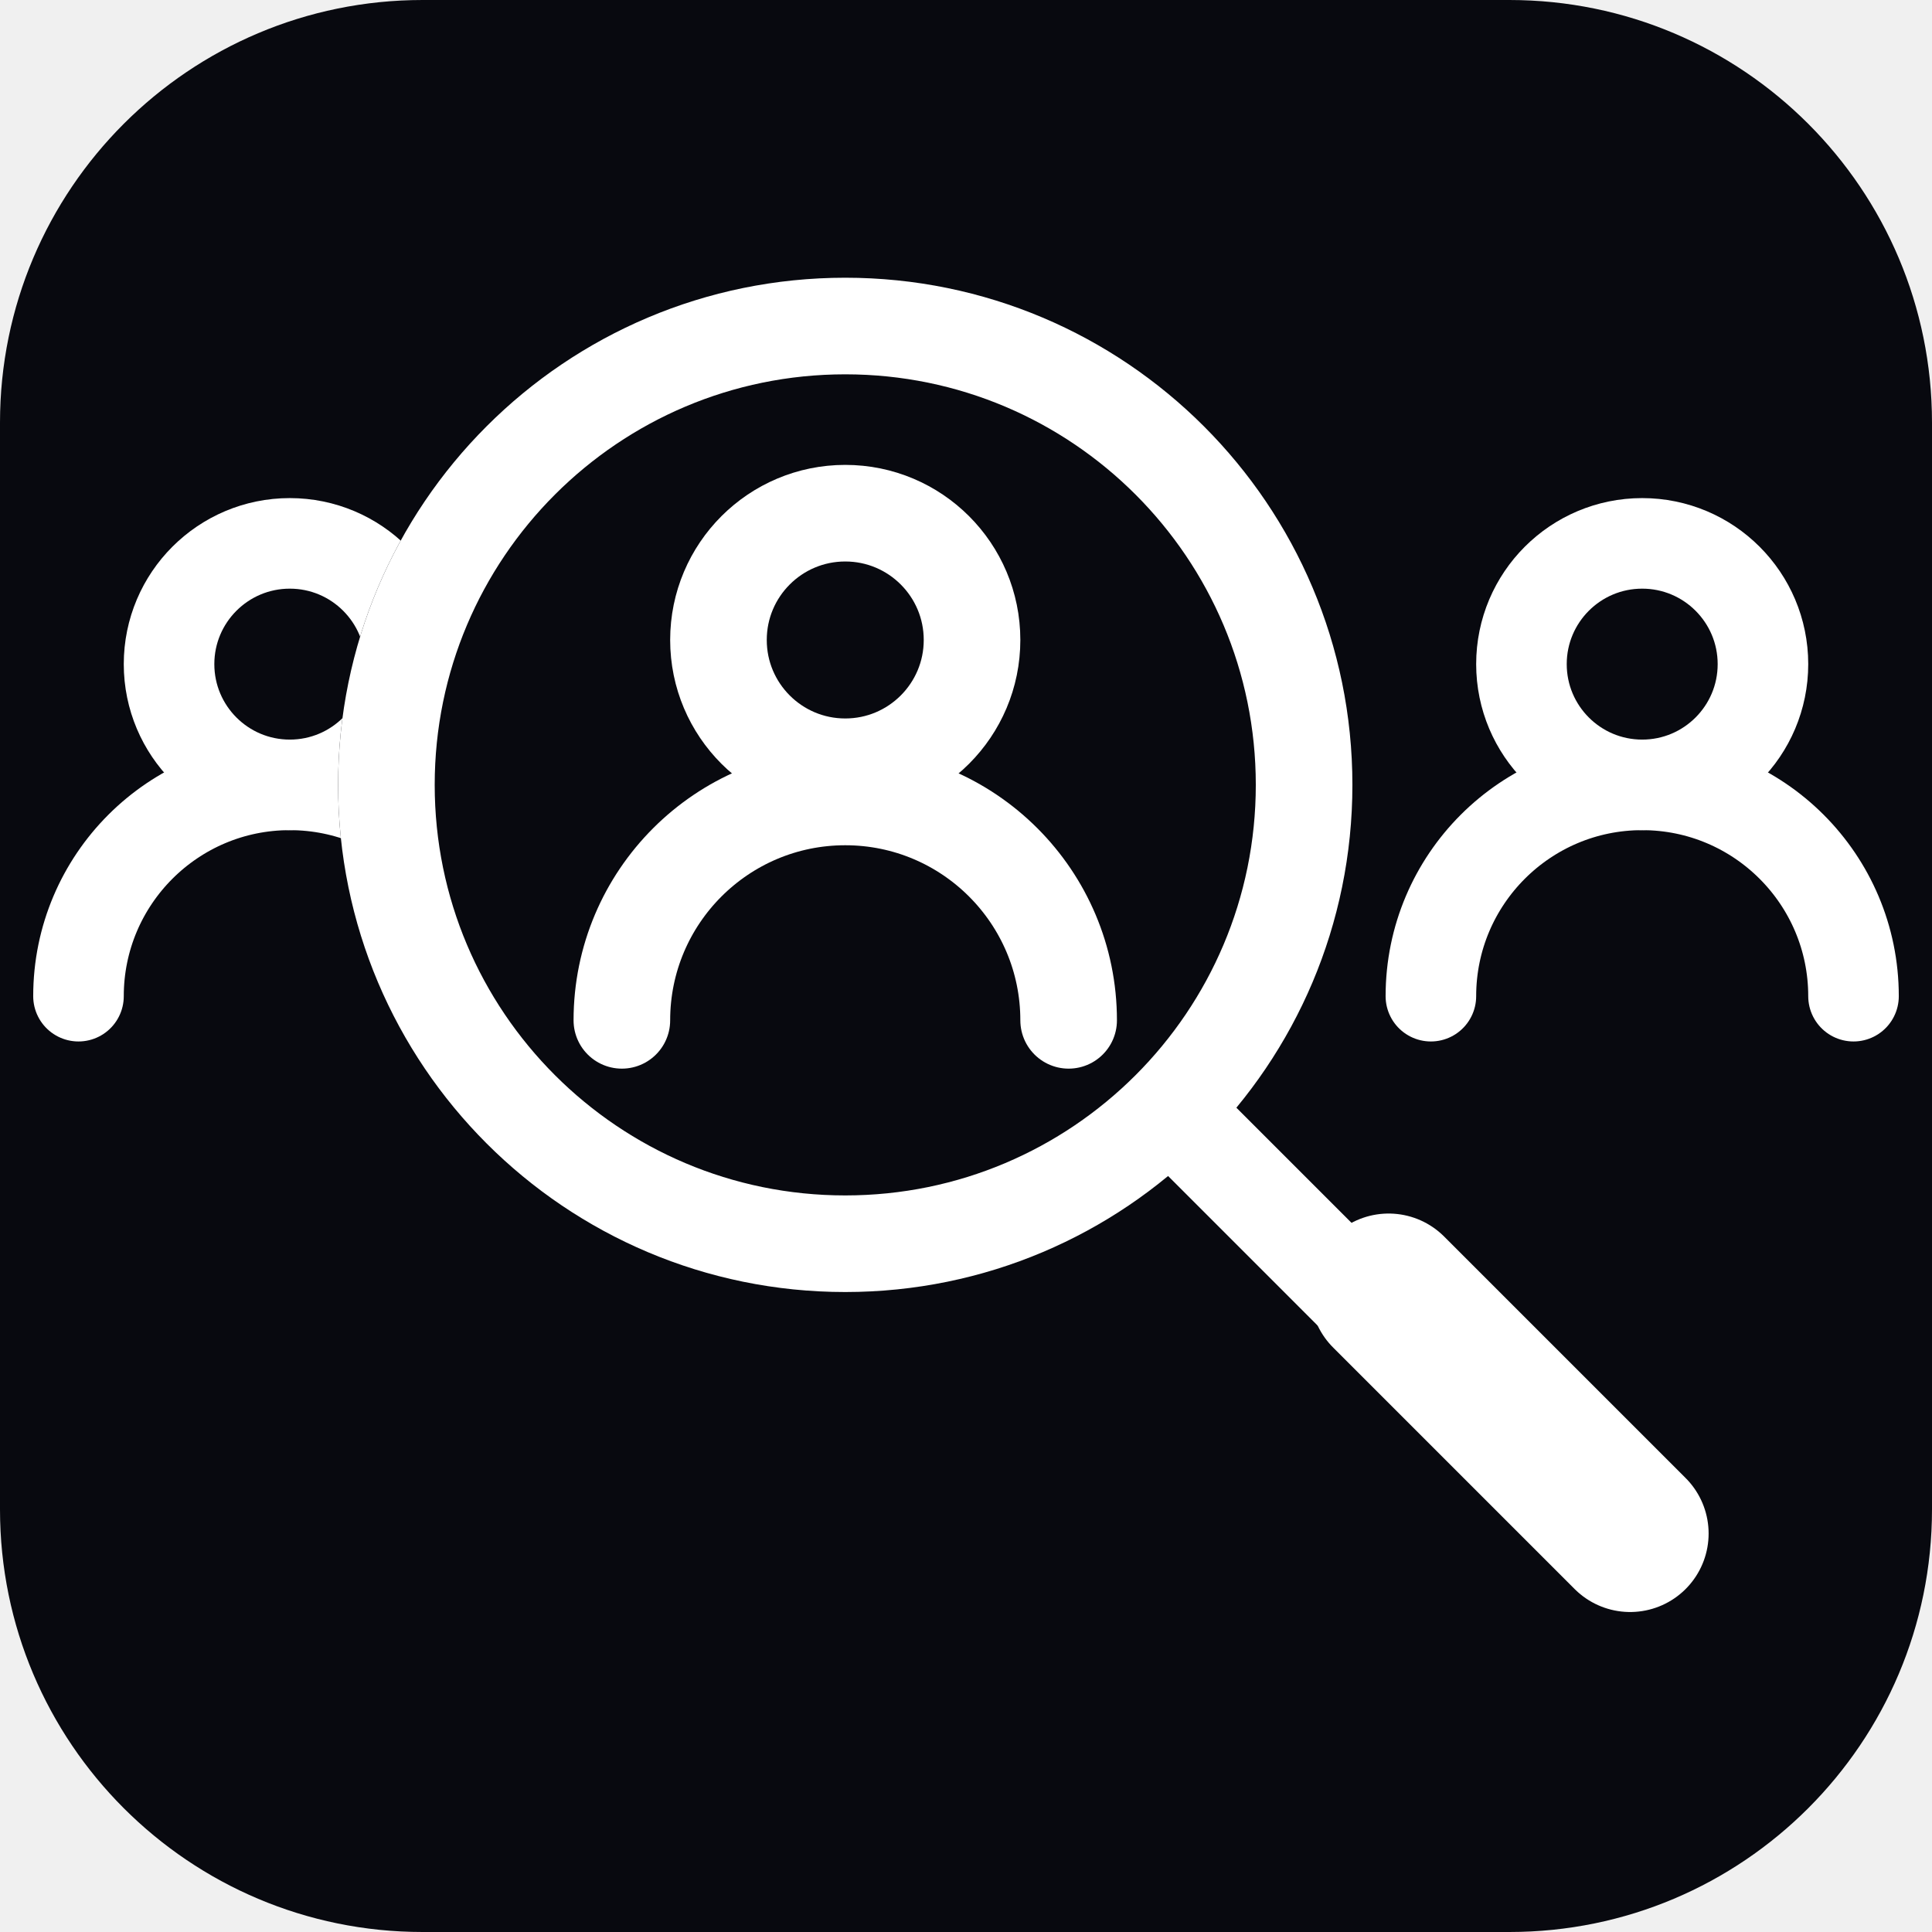
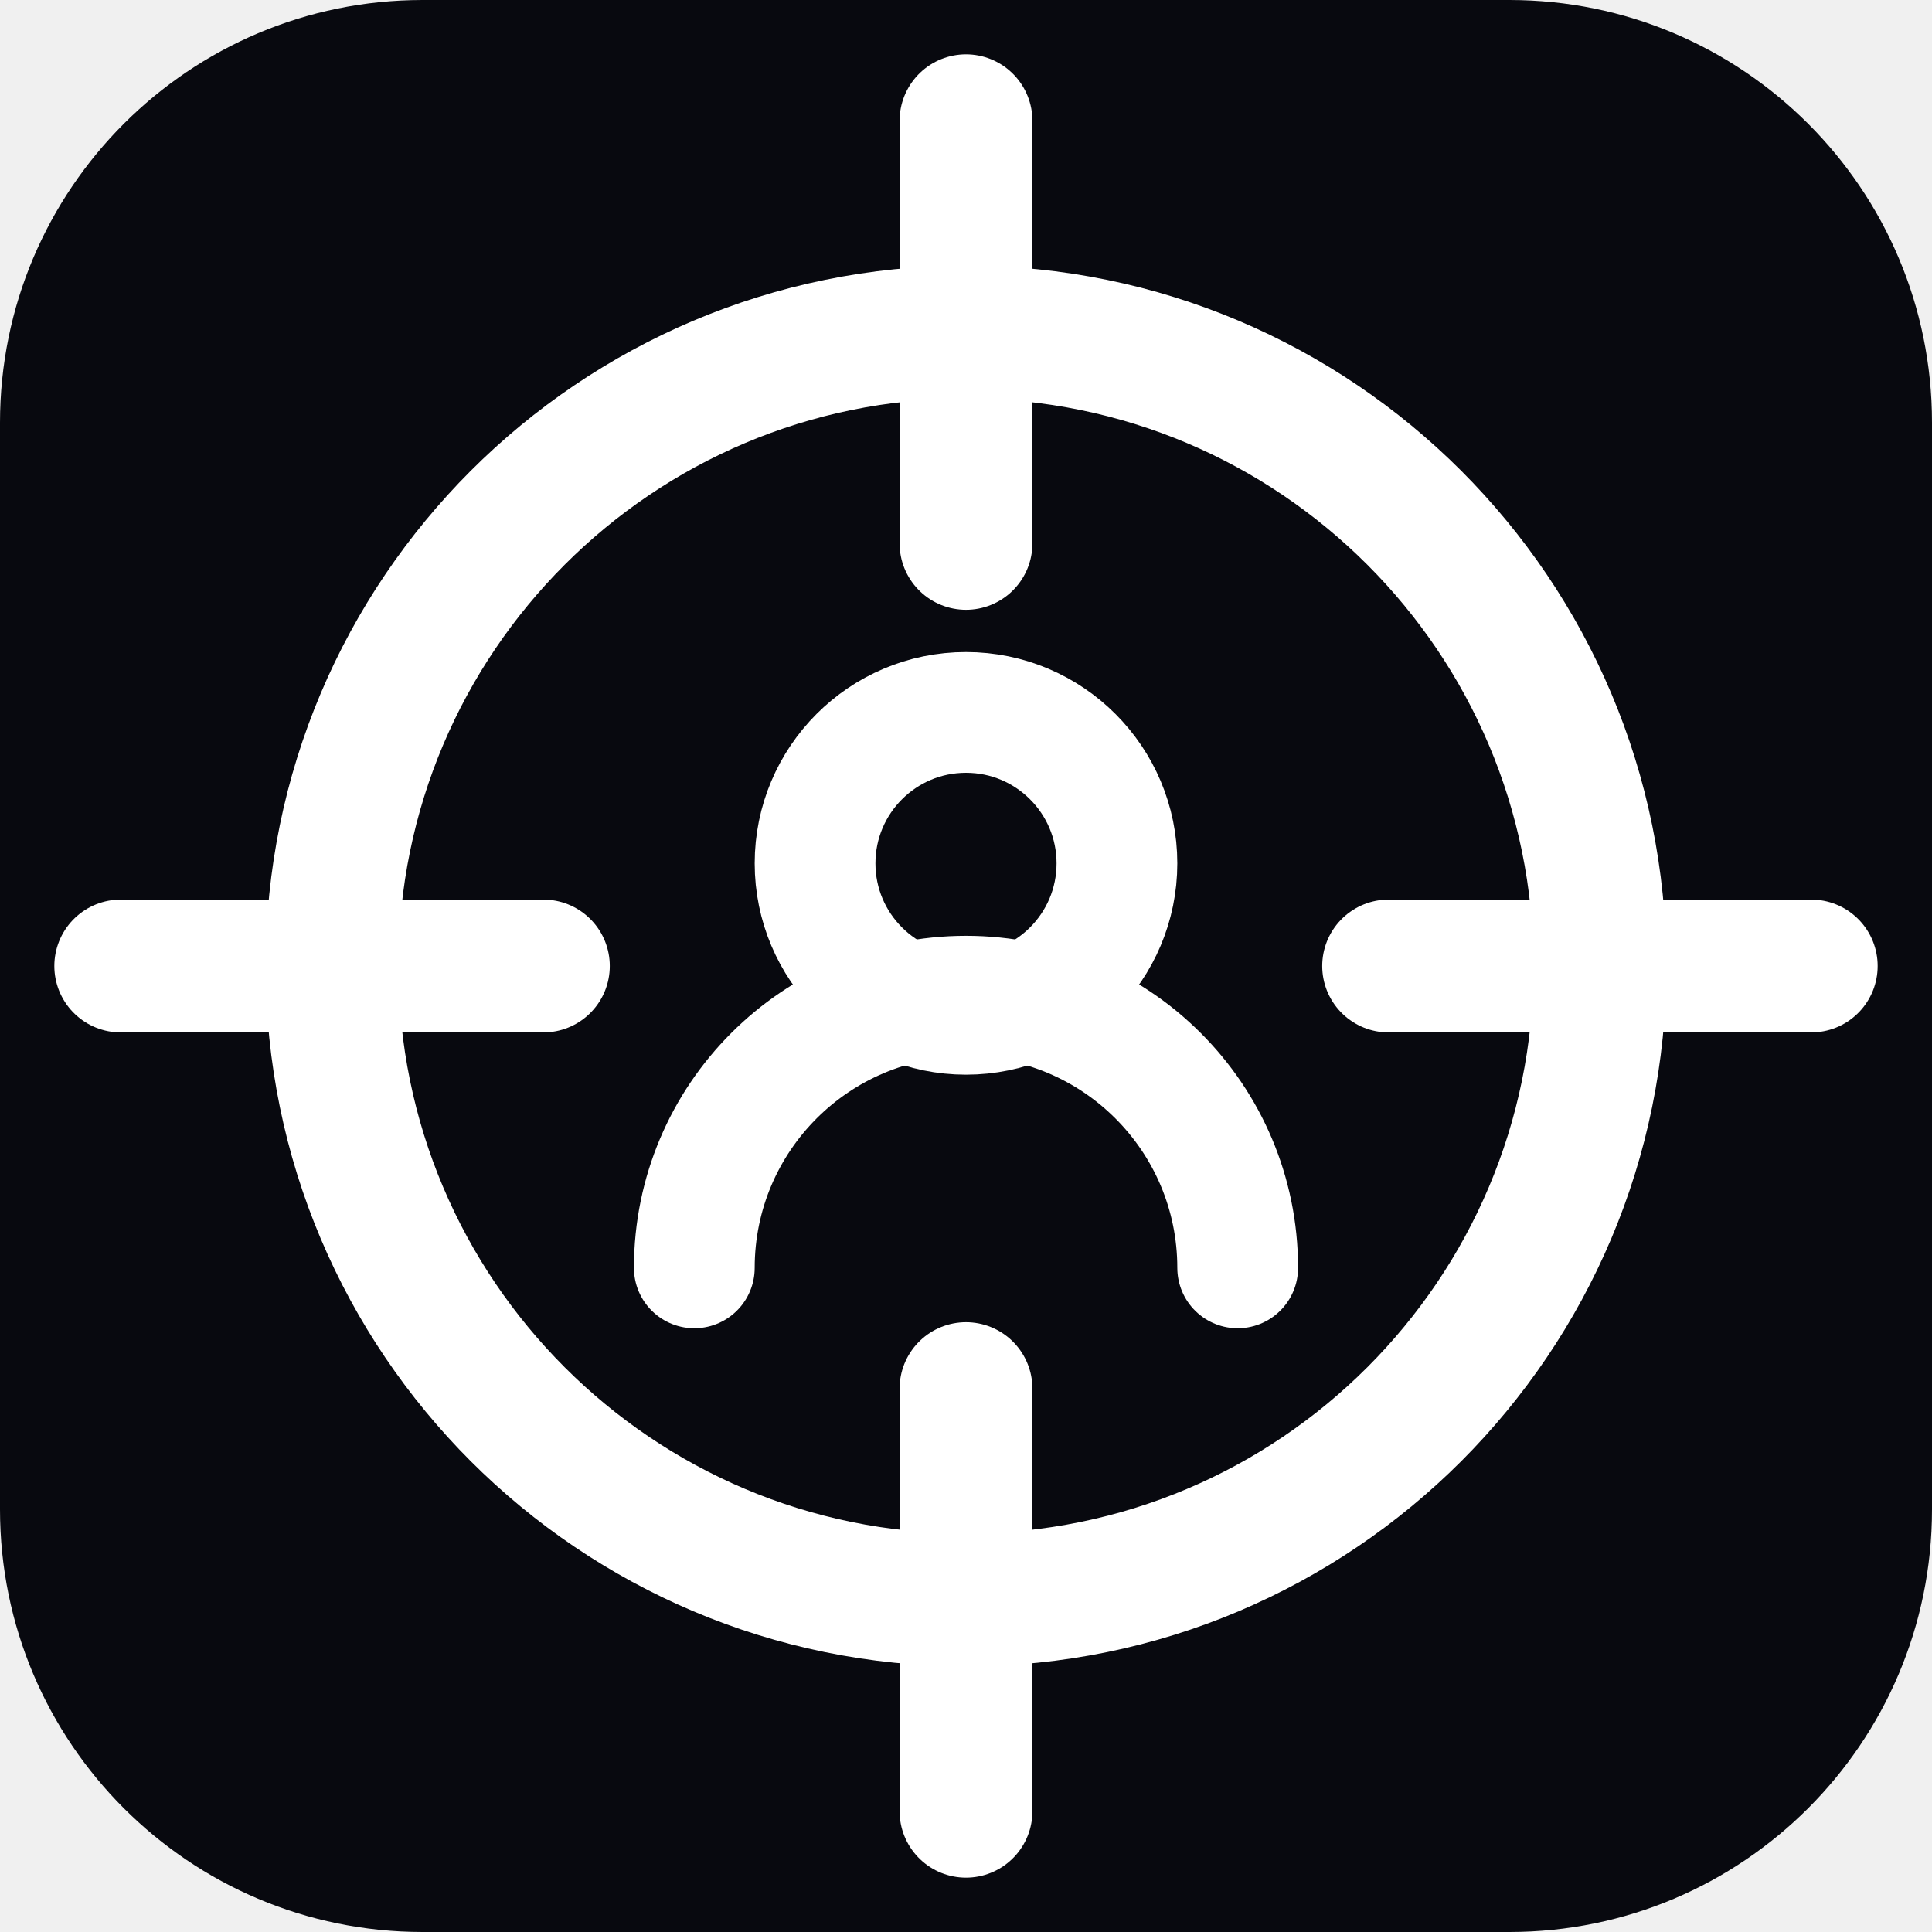
<svg xmlns="http://www.w3.org/2000/svg" viewBox="0 0 32 32">
  <rect width="32" height="32" rx="7" fill="#08090f" />
-   <g fill="none" stroke="#ffffff" stroke-width="1.5" stroke-linecap="round" stroke-linejoin="round">
-     <circle cx="4.8" cy="11" r="2" />
-     <path d="M1.3 16.5 a3.5 3.5 0 0 1 7 0" />
-     <circle cx="27.2" cy="11" r="2" />
-     <path d="M23.7 16.5 a3.5 3.5 0 0 1 7 0" />
-   </g>
-   <circle cx="14" cy="13" r="8.4" fill="#08090f" />
-   <g fill="none" stroke="#ffffff" stroke-width="1.6" stroke-linecap="round" stroke-linejoin="round">
-     <circle cx="14" cy="13" r="7.6" />
-     <circle cx="14" cy="10.6" r="2.1" />
-     <path d="M10.3 16.9 a3.7 3.7 0 0 1 7.4 0" />
-     <line x1="19.5" y1="18.5" x2="23.2" y2="22.2" />
-     <line x1="23" y1="21.4" x2="27" y2="25.4" stroke-width="2.6" />
+   <g fill="none" stroke="#ffffff" stroke-linecap="round" stroke-linejoin="round">
+     <circle cx="16" cy="16" r="10.5" stroke-width="2.2" />
+     <g stroke-width="2.2">
+       <line x1="16" y1="2" x2="16" y2="9" />
+       <line x1="16" y1="30" x2="16" y2="23" />
+       <line x1="2" y1="16" x2="9" y2="16" />
+       <line x1="30" y1="16" x2="23" y2="16" />
+     </g>
+     <g stroke-width="2">
+       <circle cx="16" cy="14.3" r="2.5" />
+       <path d="M11.5 21 a4.5 4.5 0 0 1 9 0" />
+     </g>
  </g>
</svg>
